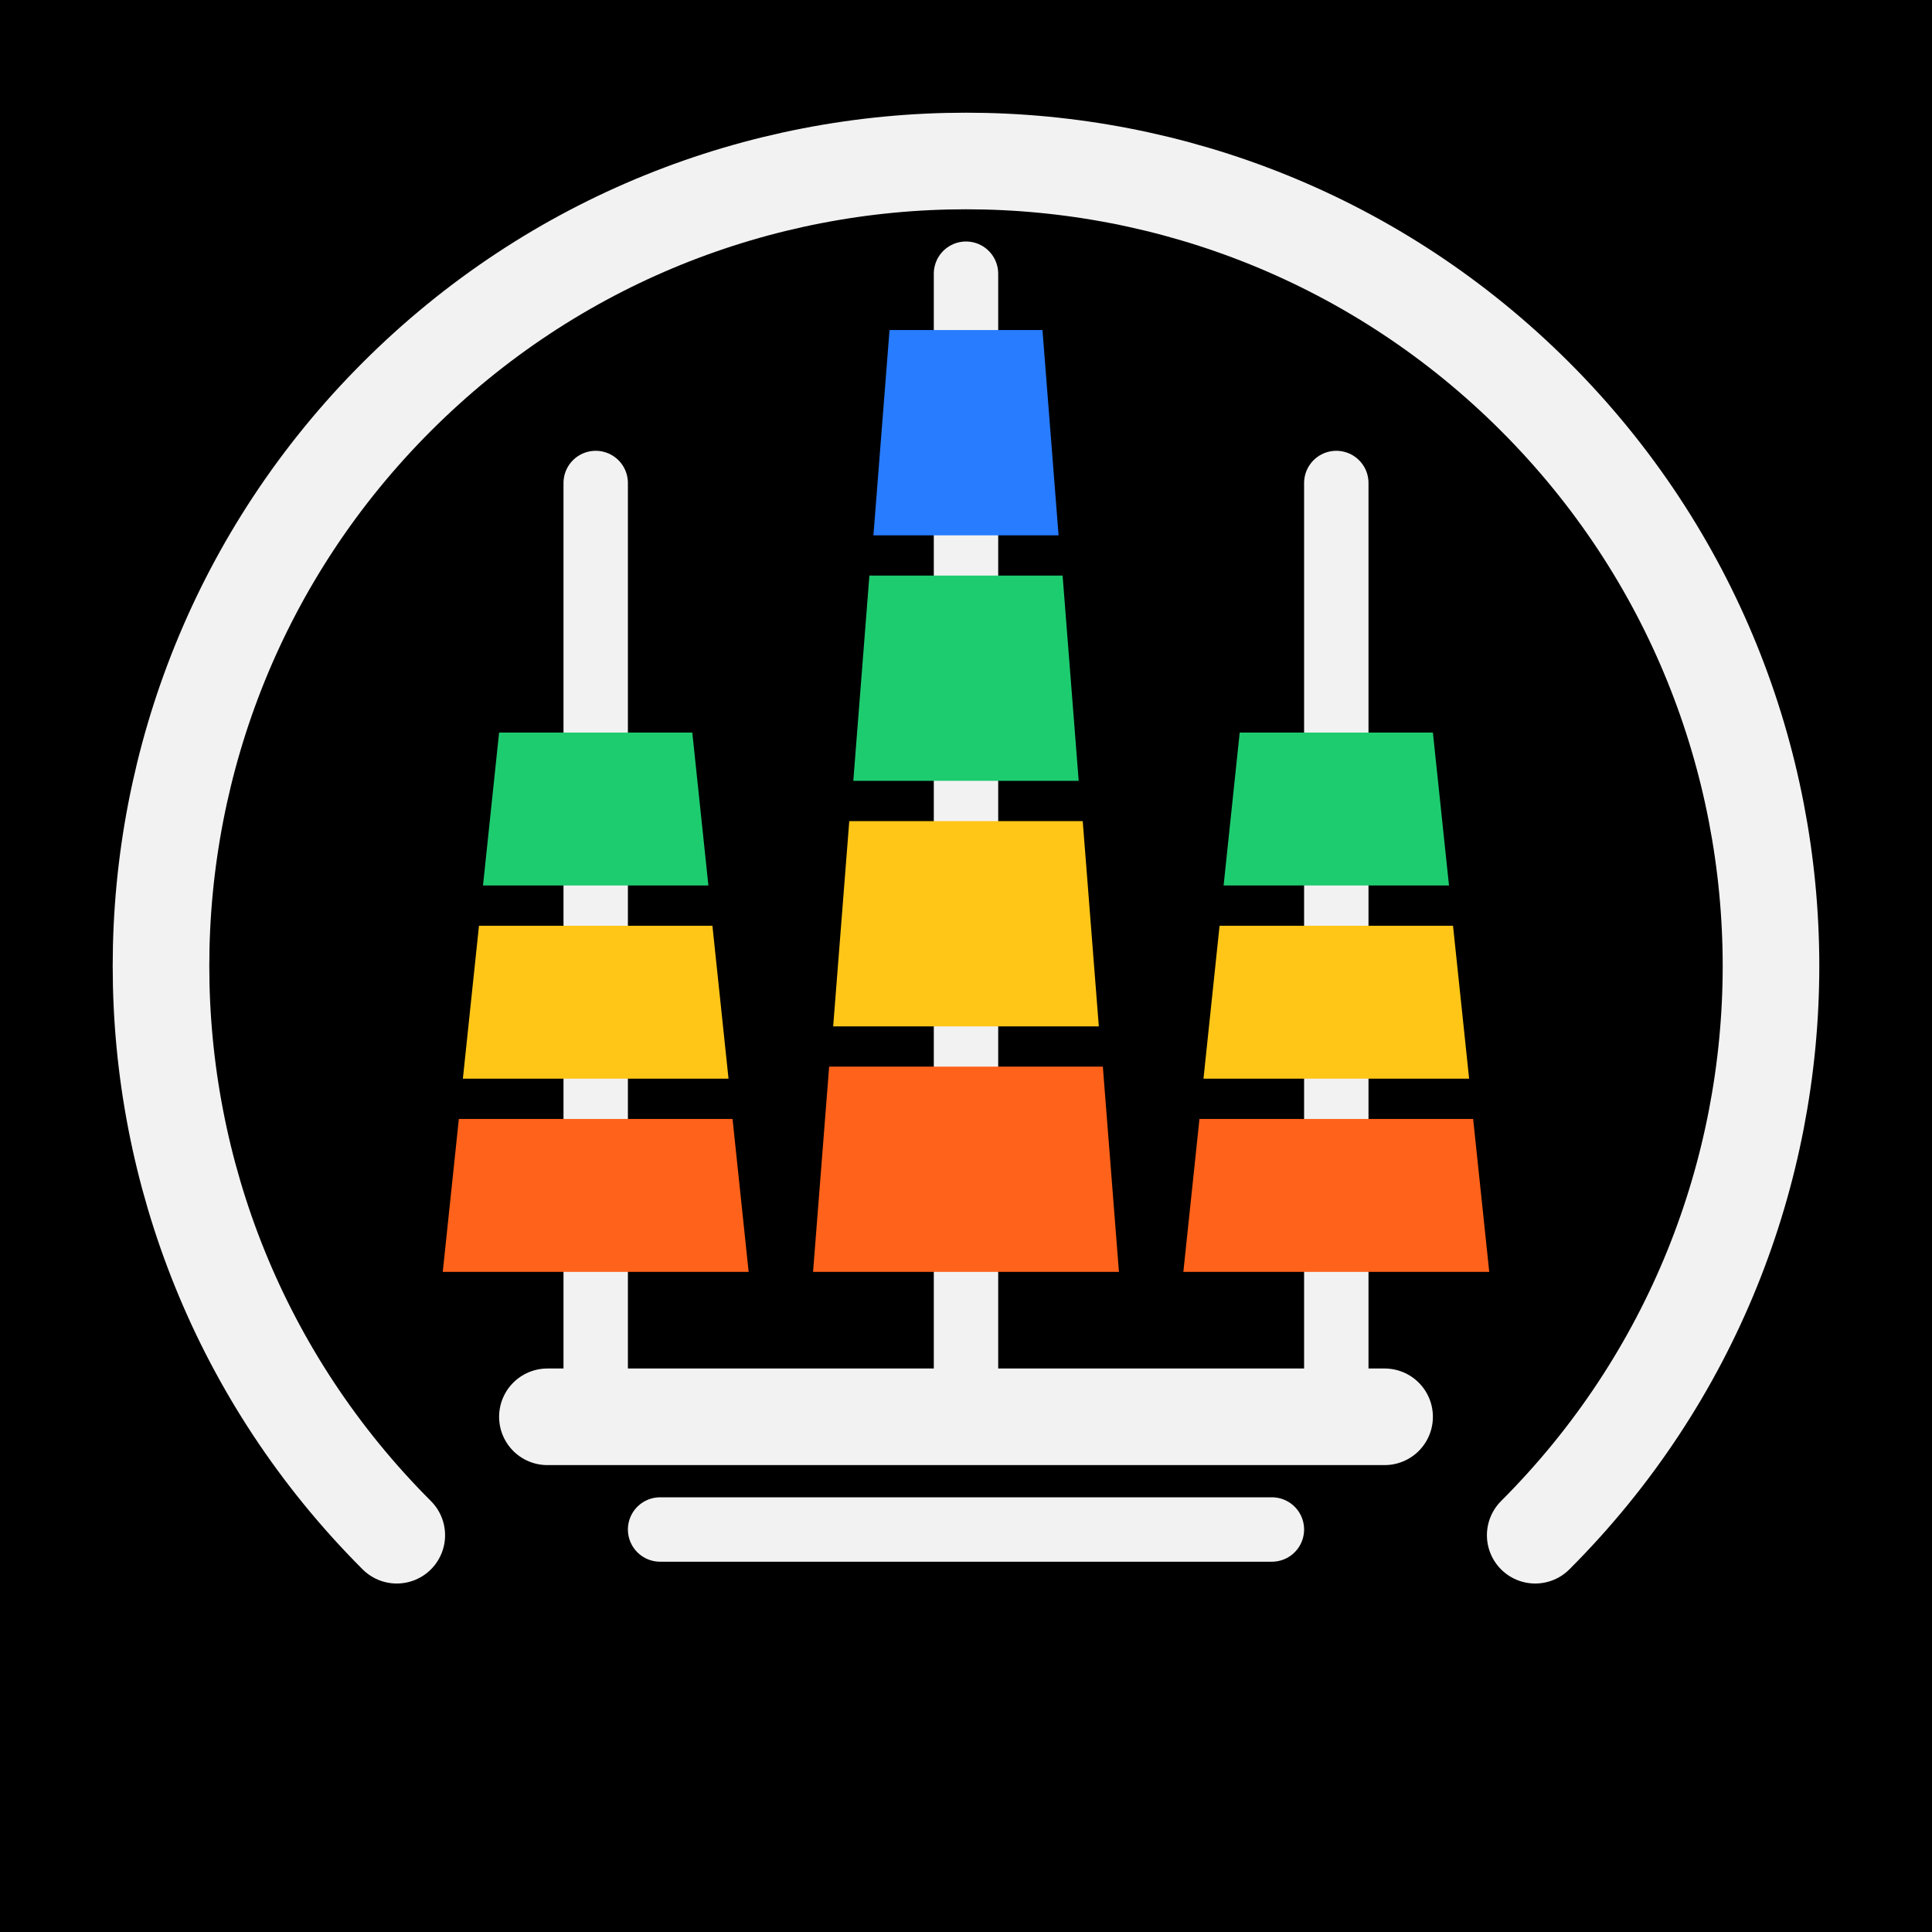
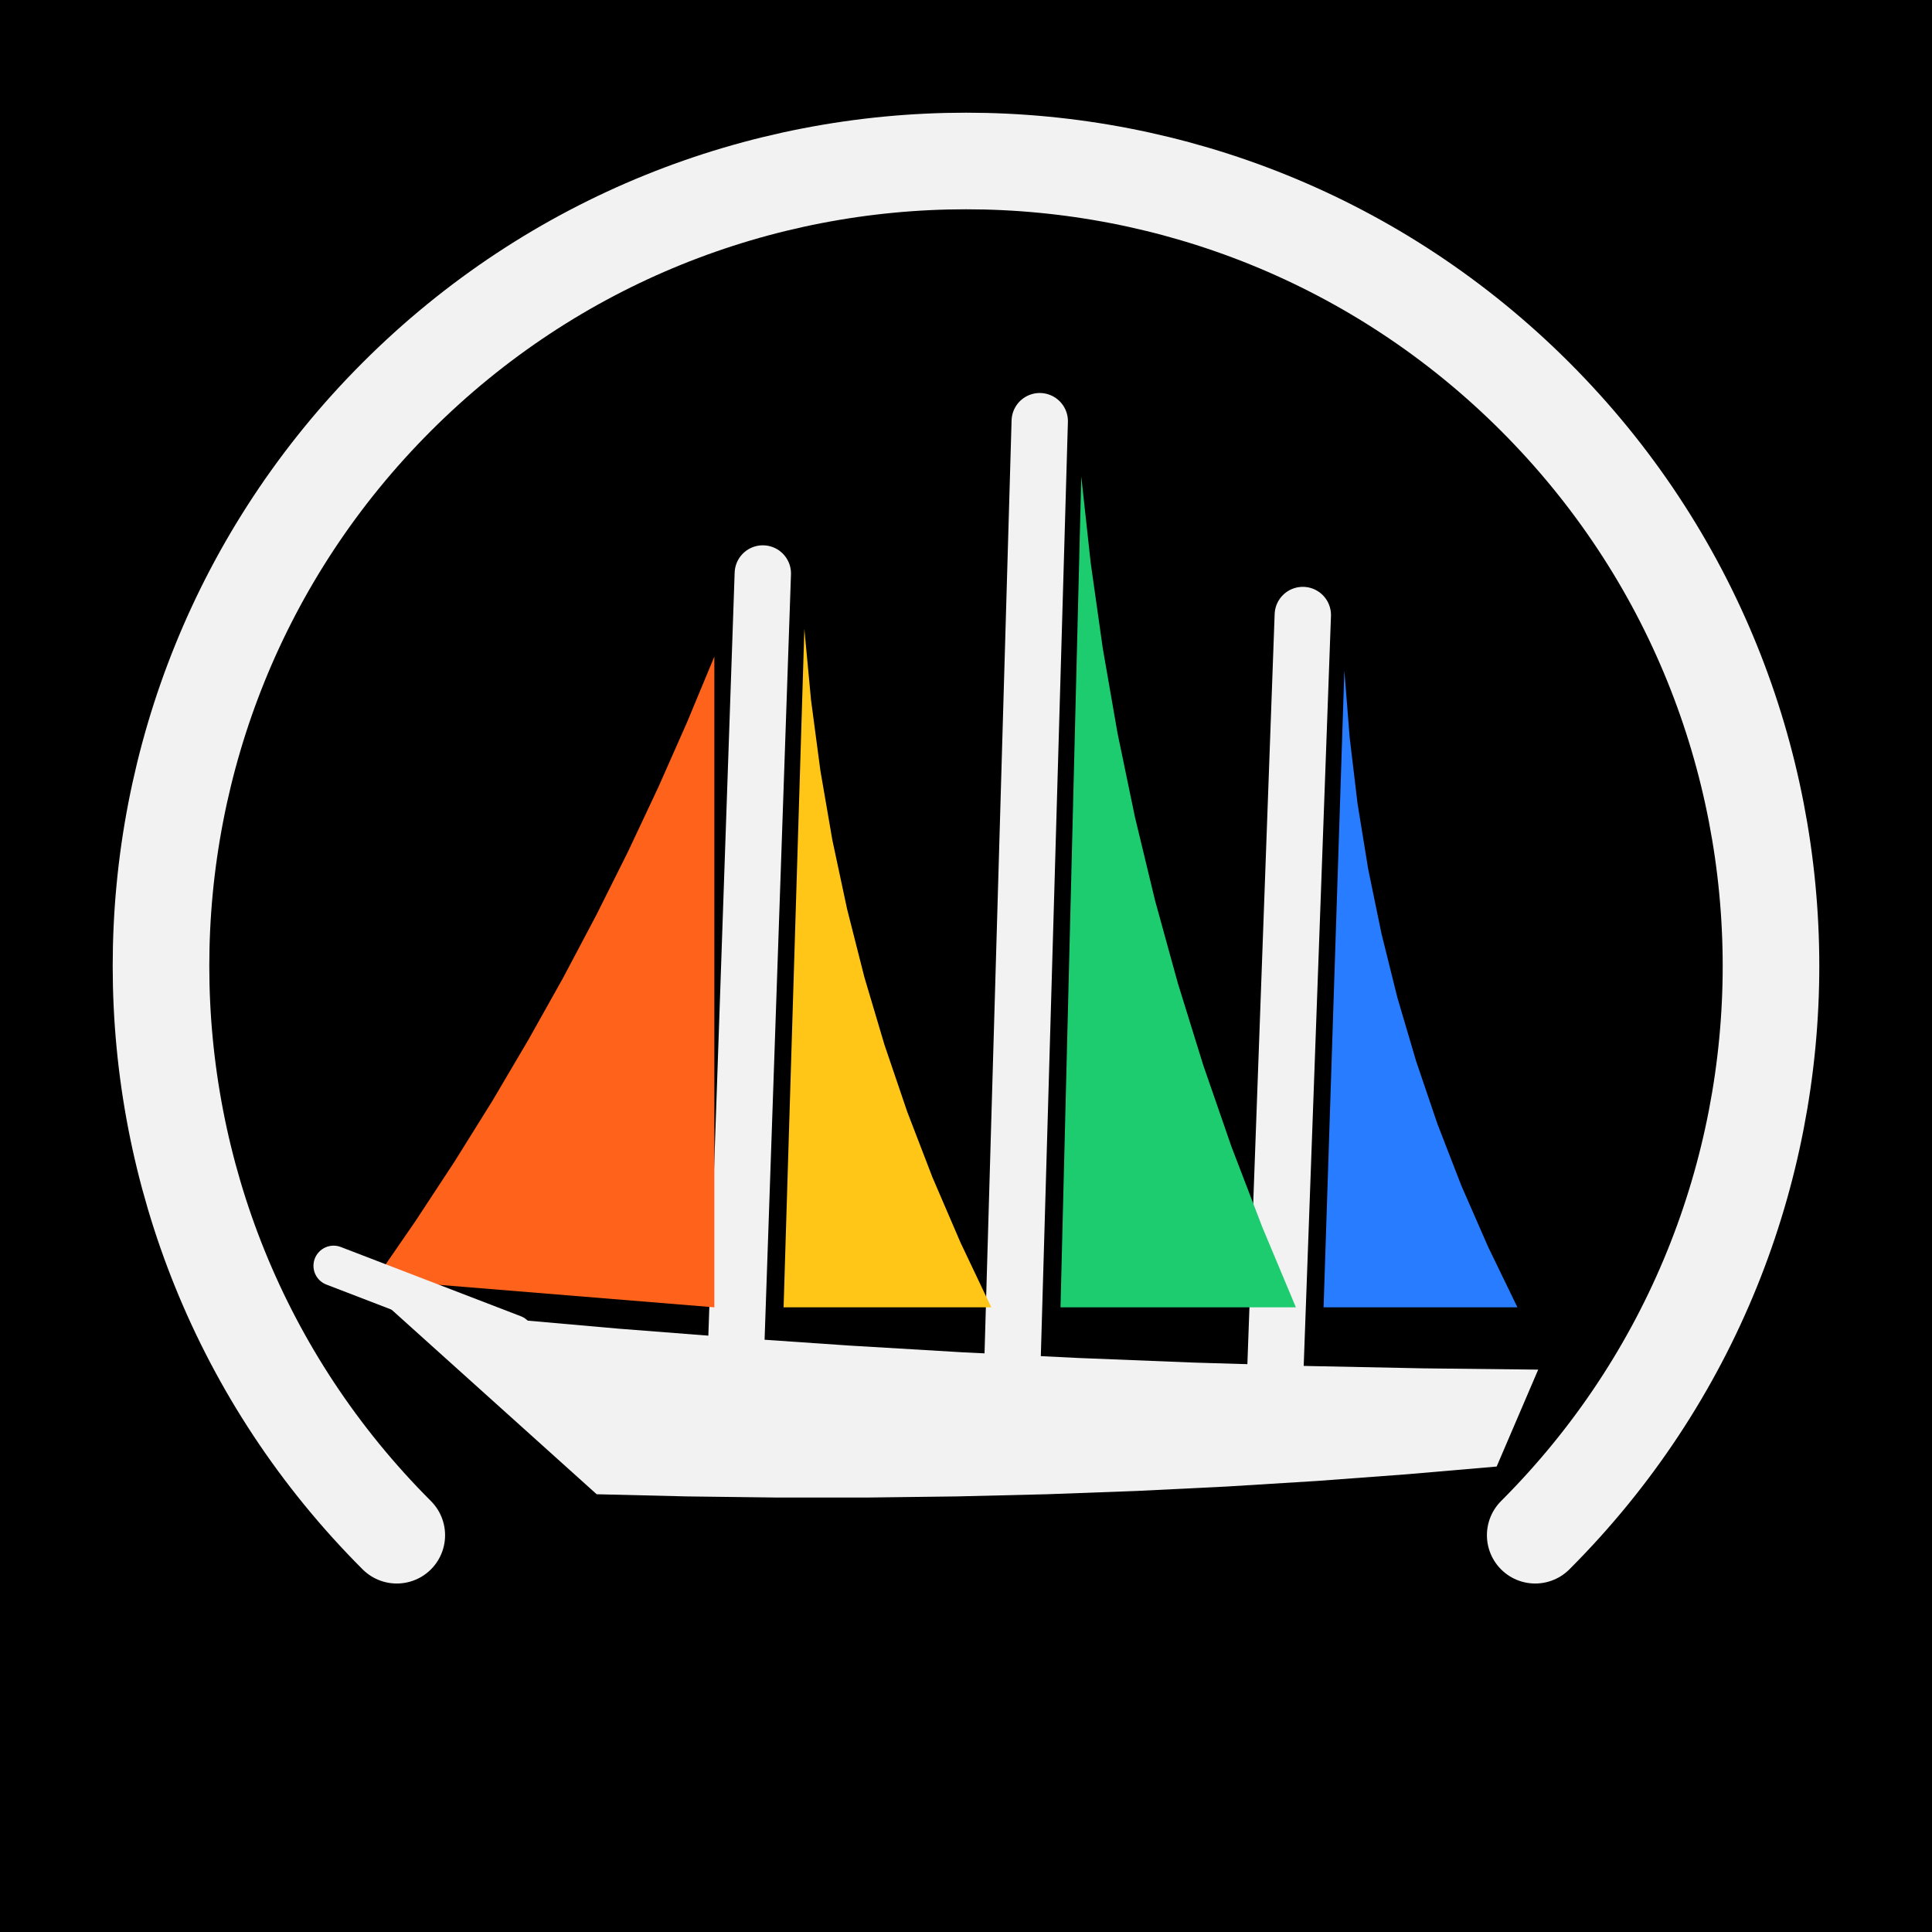
<svg xmlns="http://www.w3.org/2000/svg" viewBox="0 0 240 240" width="240" height="240" role="img" aria-label="Clipper">
  <rect width="240" height="240" fill="#000" />
  <path d="M49.29 190.71 A100.00 100.00 0 1 1 190.71 190.71" fill="none" stroke="#F2F2F2" stroke-width="12" stroke-linecap="round" />
-   <line x1="74.00" y1="60.00" x2="74.00" y2="170.00" stroke="#F2F2F2" stroke-width="8" stroke-linecap="round" />
-   <polygon points="57.00,139.00 91.00,139.00 93.00,158.00 55.00,158.00" fill="#FF621A" />
-   <polygon points="59.50,115.00 88.50,115.00 90.50,134.00 57.50,134.00" fill="#FFC618" />
-   <polygon points="62.00,91.00 86.00,91.00 88.00,110.00 60.00,110.00" fill="#1ECC70" />
-   <line x1="120.00" y1="34.00" x2="120.00" y2="170.00" stroke="#F2F2F2" stroke-width="8" stroke-linecap="round" />
-   <polygon points="103.00,132.50 137.00,132.50 139.00,158.00 101.00,158.00" fill="#FF621A" />
-   <polygon points="105.50,102.00 134.50,102.00 136.50,127.50 103.50,127.50" fill="#FFC618" />
-   <polygon points="108.00,71.50 132.00,71.50 134.00,97.00 106.00,97.00" fill="#1ECC70" />
-   <polygon points="110.50,41.00 129.50,41.00 131.50,66.50 108.50,66.50" fill="#287CFF" />
-   <line x1="166.00" y1="60.00" x2="166.00" y2="170.00" stroke="#F2F2F2" stroke-width="8" stroke-linecap="round" />
-   <polygon points="149.00,139.00 183.00,139.00 185.00,158.00 147.00,158.00" fill="#FF621A" />
-   <polygon points="151.50,115.00 180.50,115.00 182.50,134.00 149.50,134.00" fill="#FFC618" />
-   <polygon points="154.00,91.00 178.00,91.00 180.00,110.00 152.00,110.00" fill="#1ECC70" />
-   <line x1="68.00" y1="176.00" x2="172.00" y2="176.00" stroke="#F2F2F2" stroke-width="12" stroke-linecap="round" />
-   <line x1="82.00" y1="190.00" x2="158.00" y2="190.00" stroke="#F2F2F2" stroke-width="8" stroke-linecap="round" />
+   <line x1="91.32" y1="171.00" x2="94.76" y2="71.24" stroke="#F2F2F2" stroke-width="7" stroke-linecap="round" />
+   <line x1="125.72" y1="171.00" x2="129.16" y2="52.32" stroke="#F2F2F2" stroke-width="7" stroke-linecap="round" />
+   <line x1="158.40" y1="171.00" x2="161.84" y2="76.40" stroke="#F2F2F2" stroke-width="7" stroke-linecap="round" />
+   <polygon points="99.92,78.12 100.75,86.96 101.91,95.71 103.40,104.36 105.23,112.93 107.38,121.40 109.87,129.78 112.69,138.08 115.84,146.27 119.33,154.38 123.14,162.40 97.34,162.40" fill="#FFC618" />
+   <polygon points="134.32,59.20 135.49,69.91 136.99,80.53 138.82,91.06 140.99,101.51 143.49,111.88 146.32,122.15 149.48,132.34 152.98,142.45 156.82,152.47 160.98,162.40 131.74,162.40" fill="#1ECC70" />
+   <polygon points="167.00,83.28 167.66,91.60 168.64,99.83 169.96,107.96 171.62,116.01 173.60,123.97 175.92,131.83 178.56,139.61 181.54,147.30 184.86,154.89 188.50,162.40 164.42,162.40" fill="#287CFF" />
+   <polygon points="88.74,81.56 88.74,162.40 46.60,158.96 51.63,151.66 56.48,144.27 61.15,136.78 65.63,129.18 69.94,121.49 74.06,113.70 78.00,105.82 81.76,97.83 85.34,89.74" fill="#FF621A" />
+   <line x1="63.80" y1="165.84" x2="41.44" y2="157.24" stroke="#F2F2F2" stroke-width="5" stroke-linecap="round" />
+   <polygon points="48.32,162.40 62.56,163.79 76.81,165.05 91.07,166.16 105.33,167.14 119.61,167.99 133.89,168.69 148.17,169.26 162.47,169.69 176.77,169.98 191.08,170.14 185.92,182.18 174.76,183.14 163.59,183.97 152.42,184.66 141.25,185.21 130.07,185.62 118.89,185.89 107.70,186.03 96.51,186.03 85.32,185.89 74.12,185.62" fill="#F2F2F2" />
</svg>
